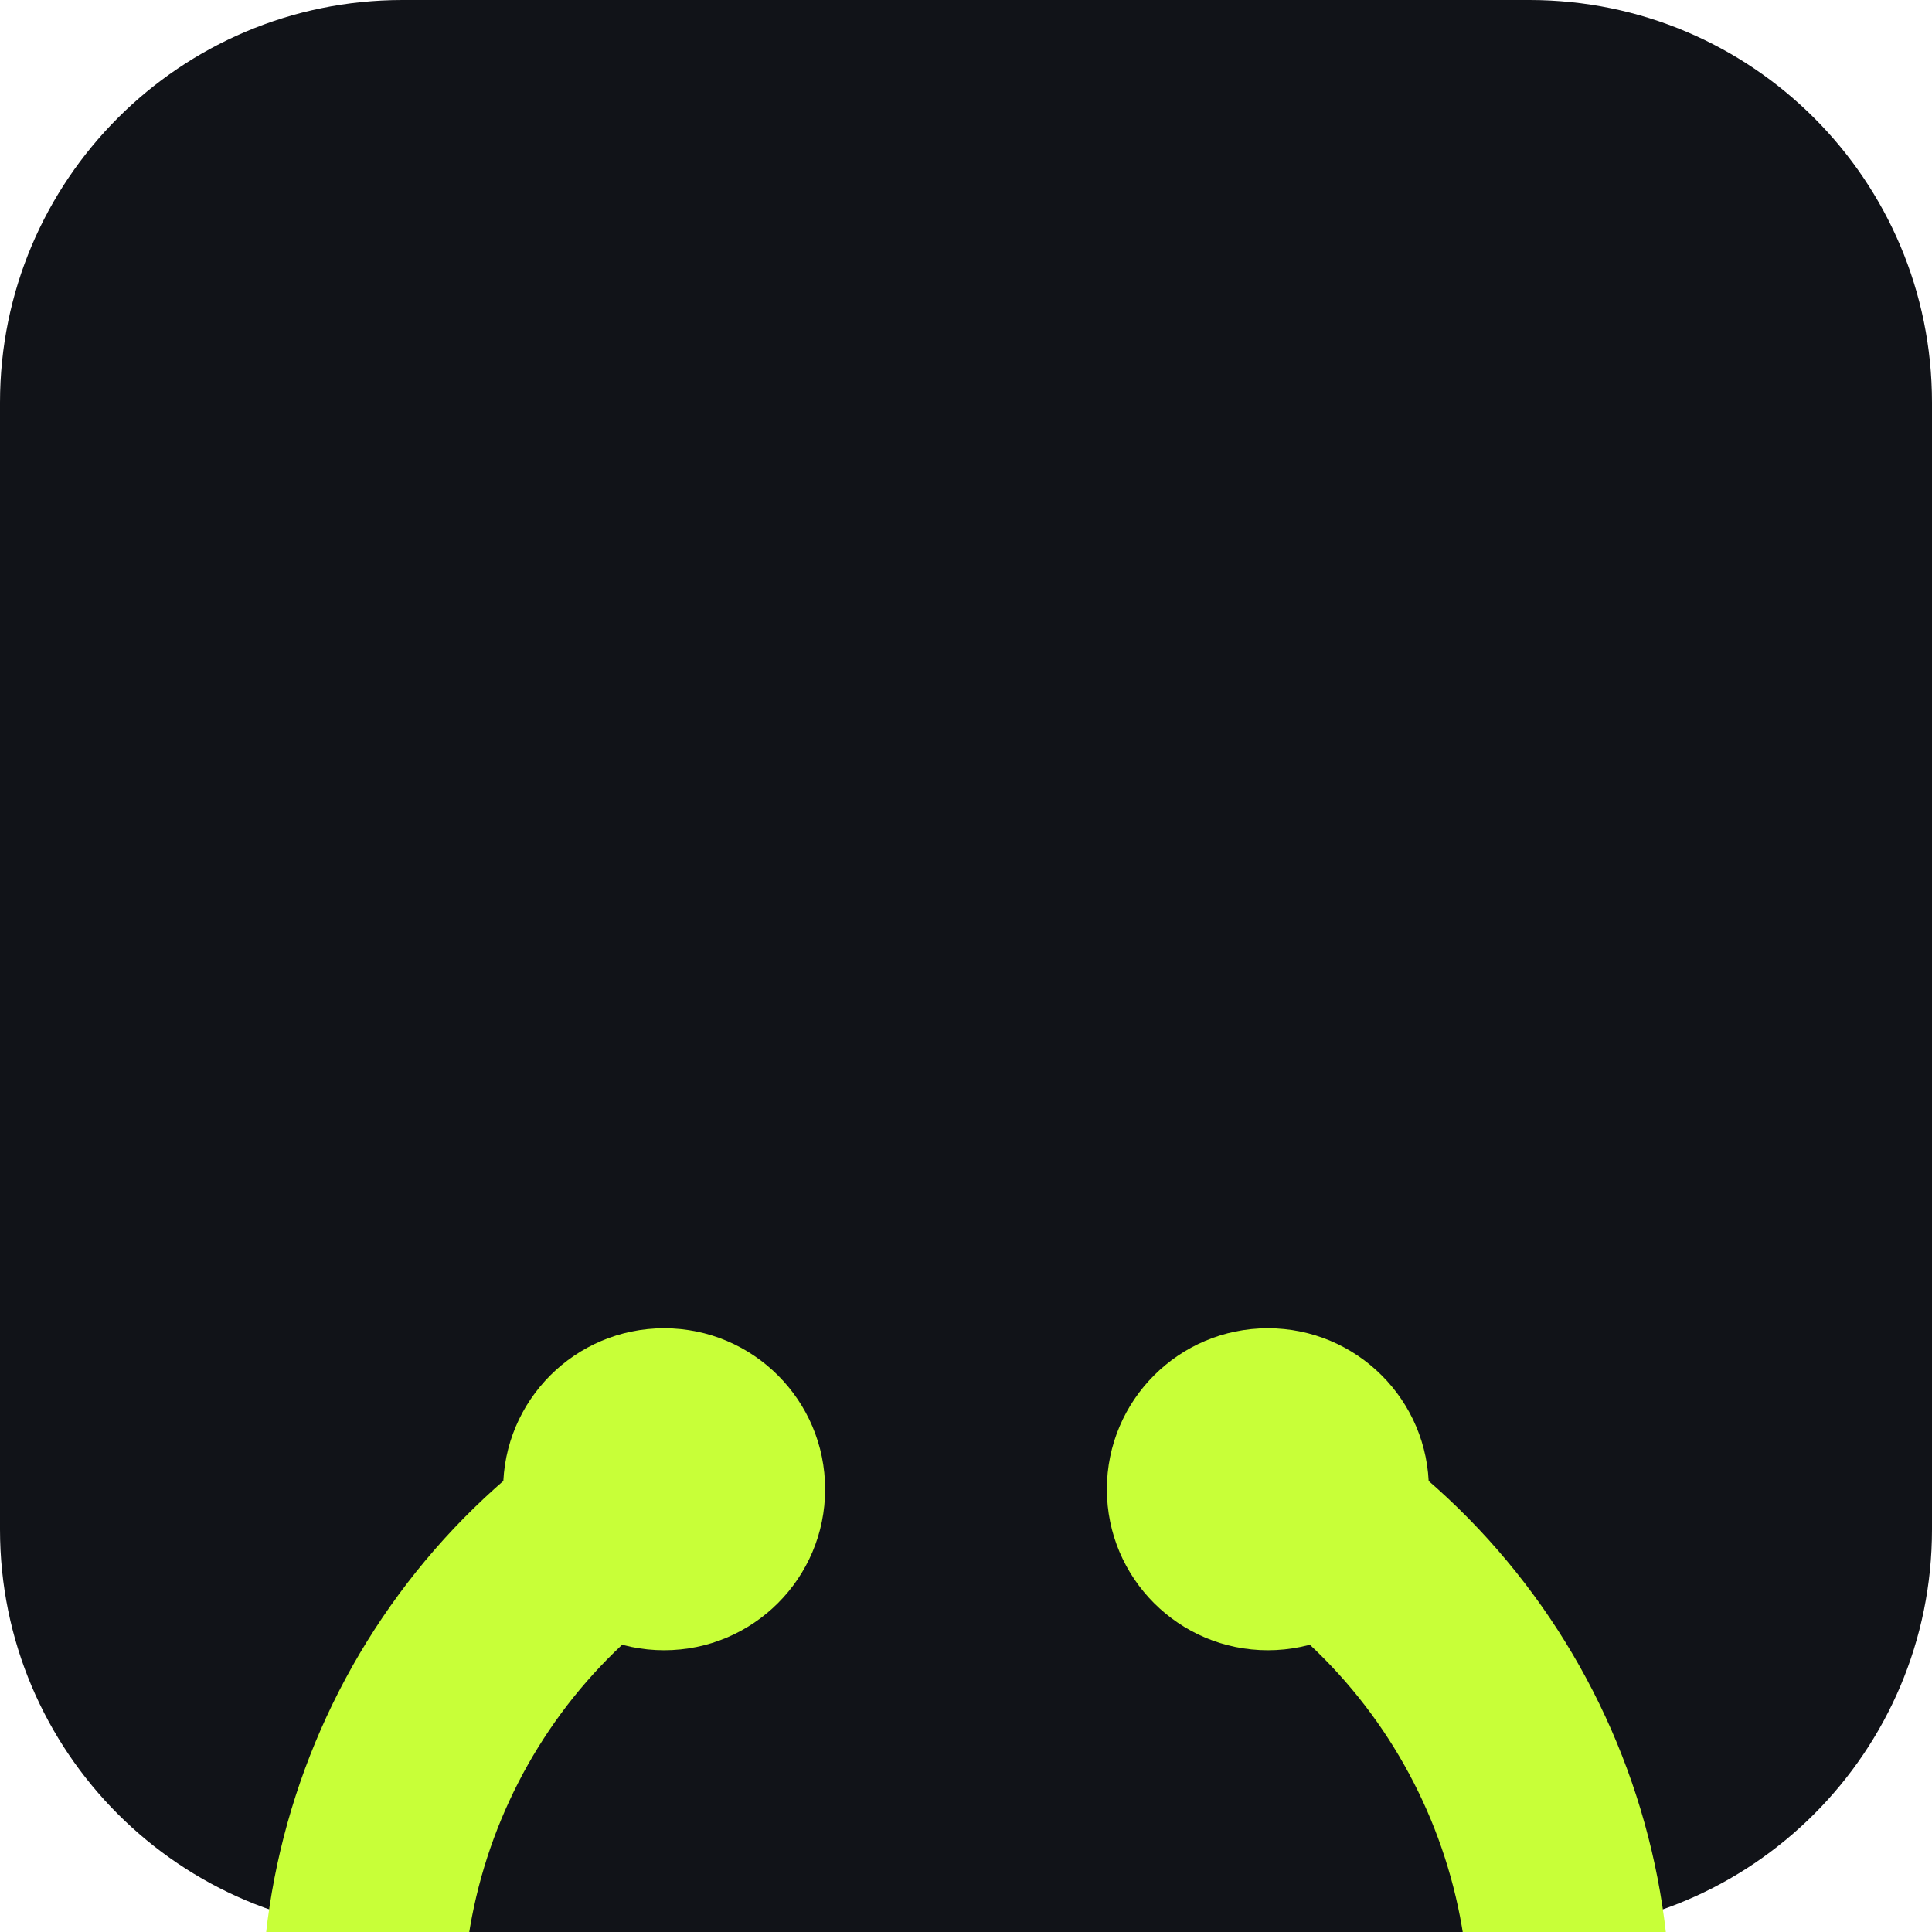
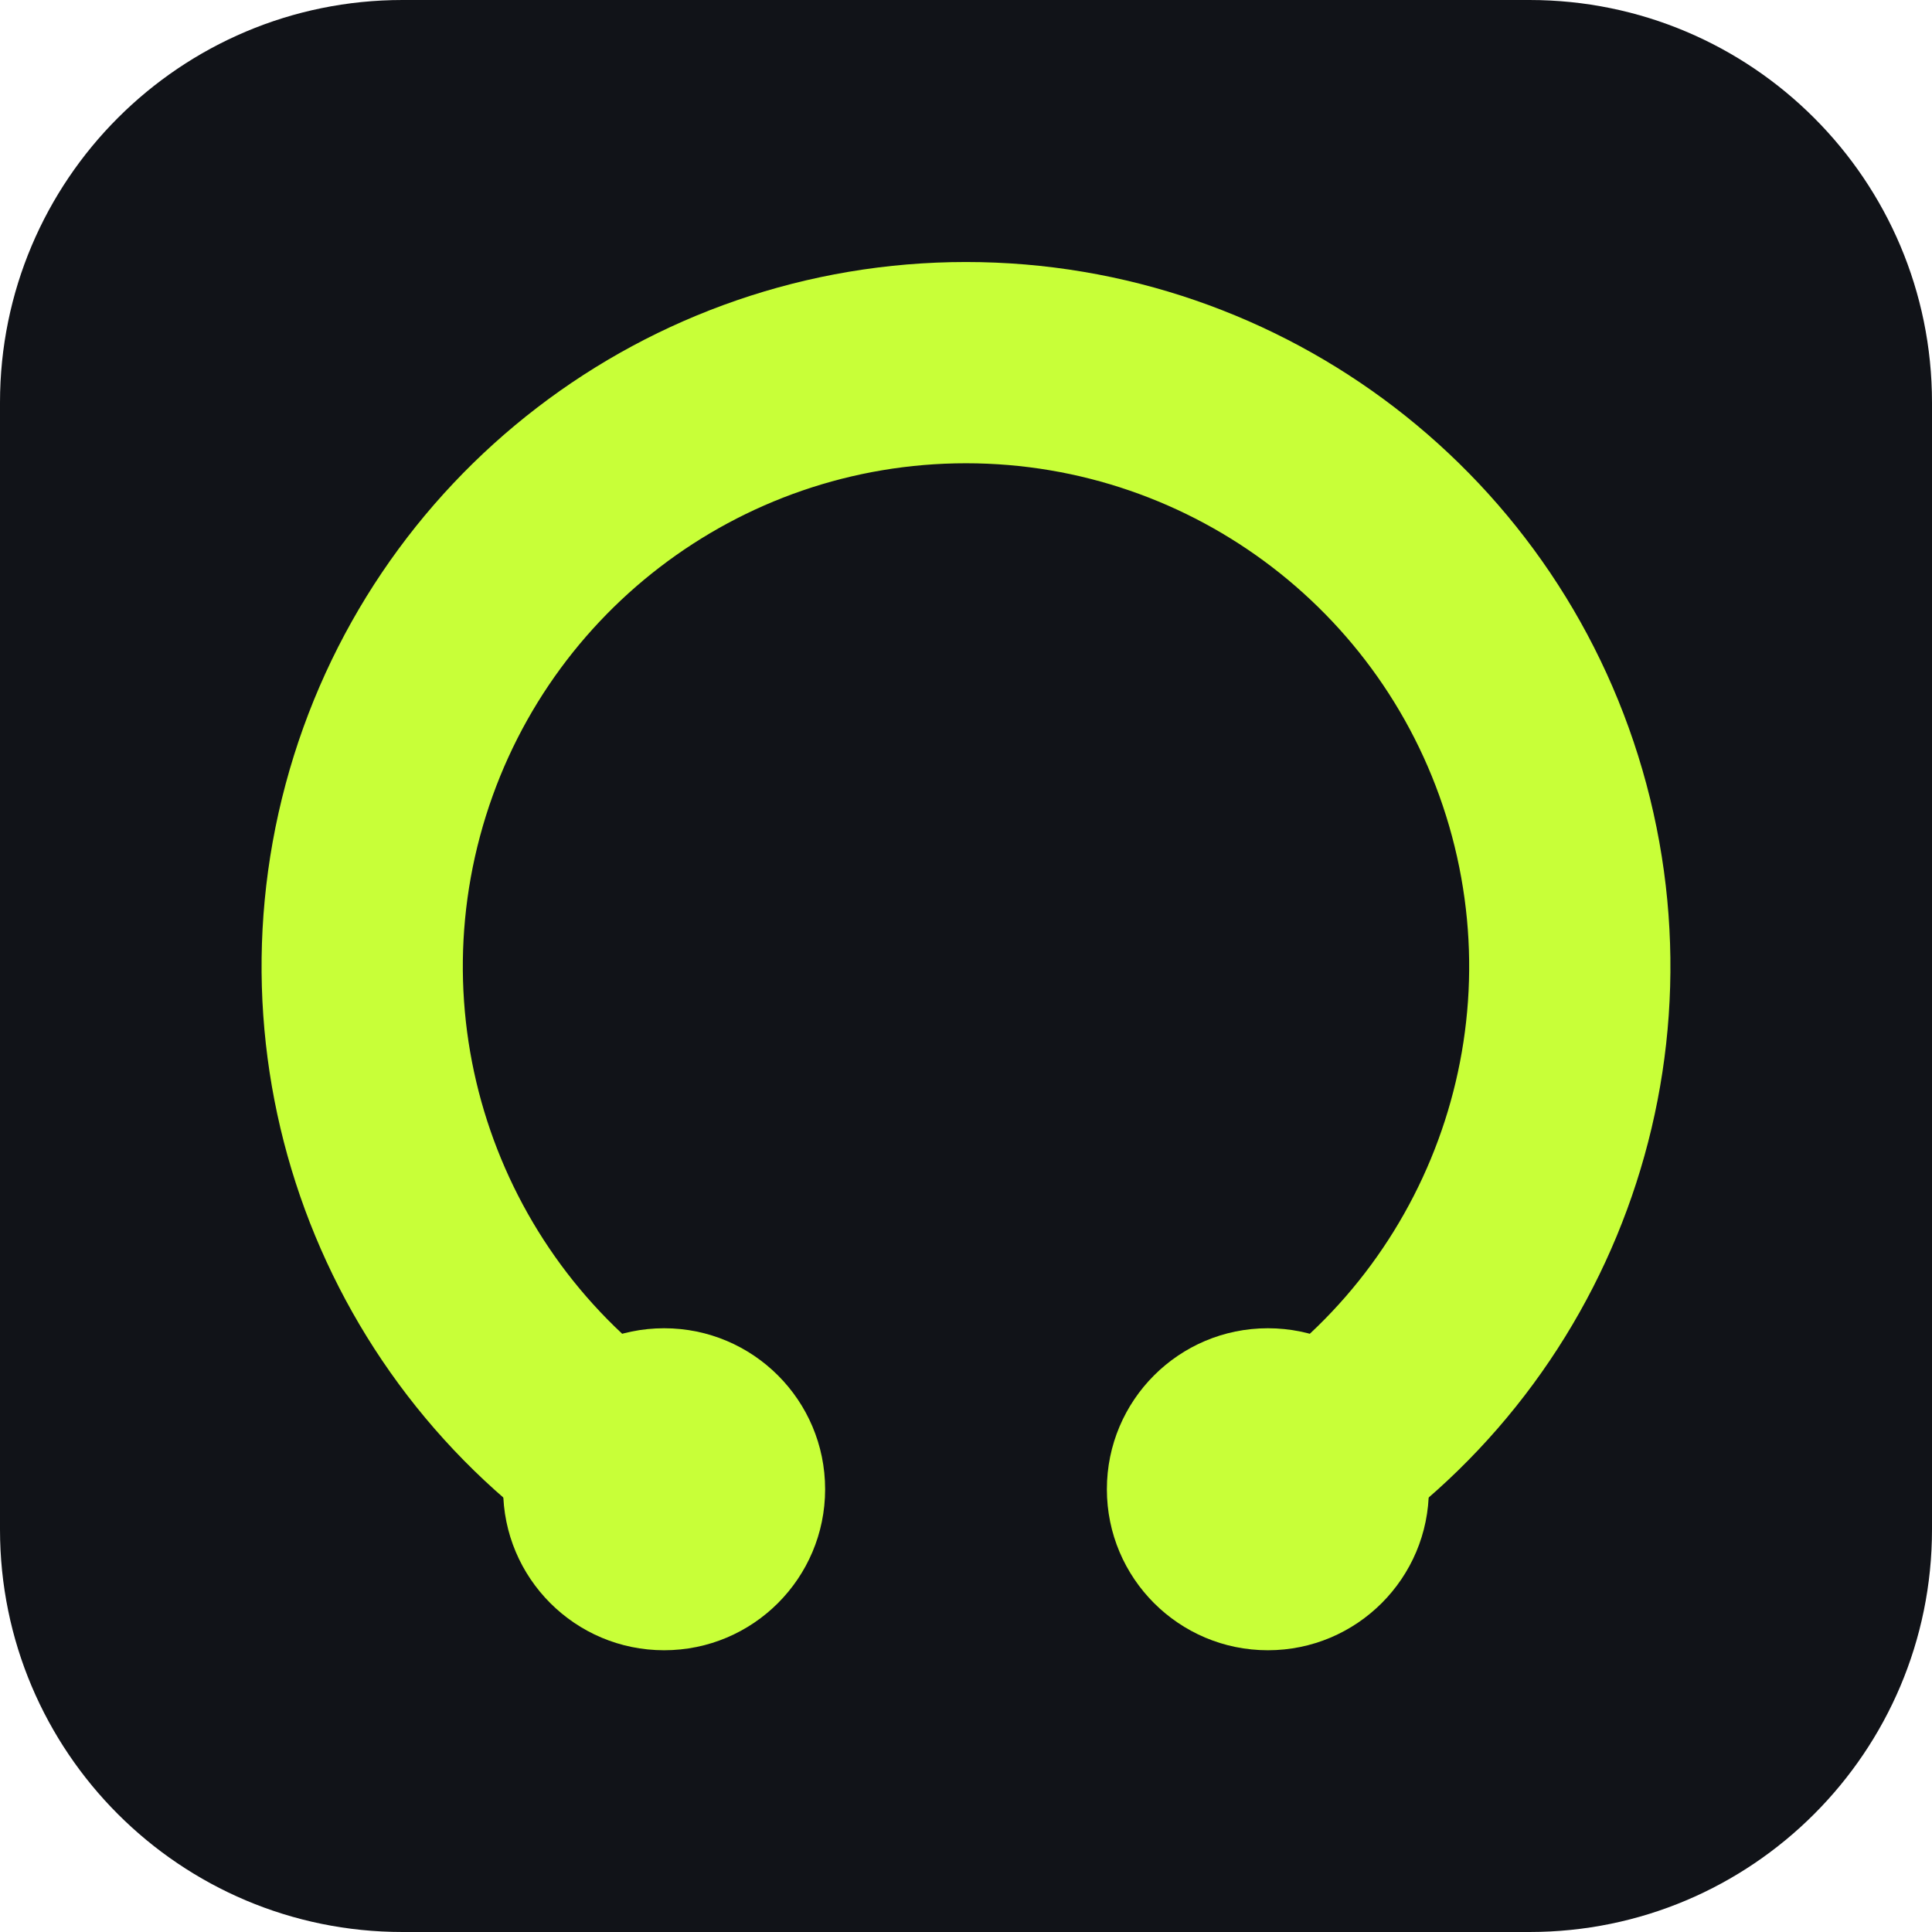
<svg xmlns="http://www.w3.org/2000/svg" viewBox="0 0 48 48">
  <rect width="48" height="48" rx="10" fill="#111318" />
-   <path d="M31.5 37 A15 15 0 1 1 16.5 37" stroke="#C8FF38" stroke-width="5" stroke-linecap="round" fill="none" />
+   <path d="M31.5 37 A15 15 0 1 0 16.5 37" stroke="#C8FF38" stroke-width="5" stroke-linecap="round" fill="none" />
  <circle cx="16.5" cy="37" r="4" fill="#C8FF38" />
  <circle cx="31.5" cy="37" r="4" fill="#C8FF38" />
</svg>
